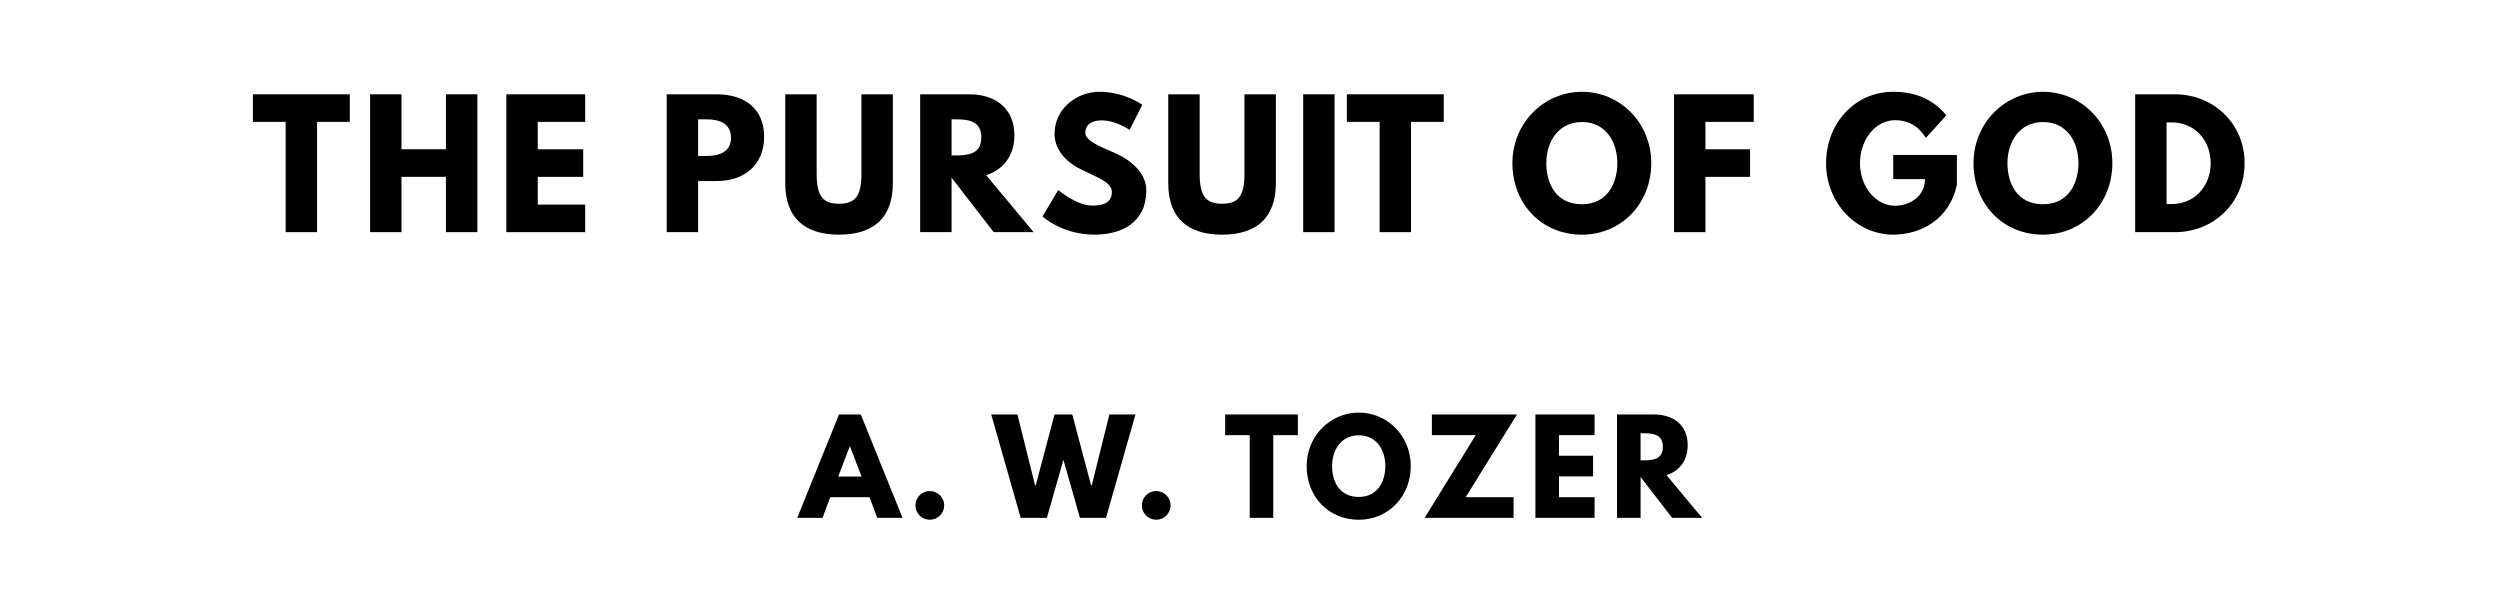
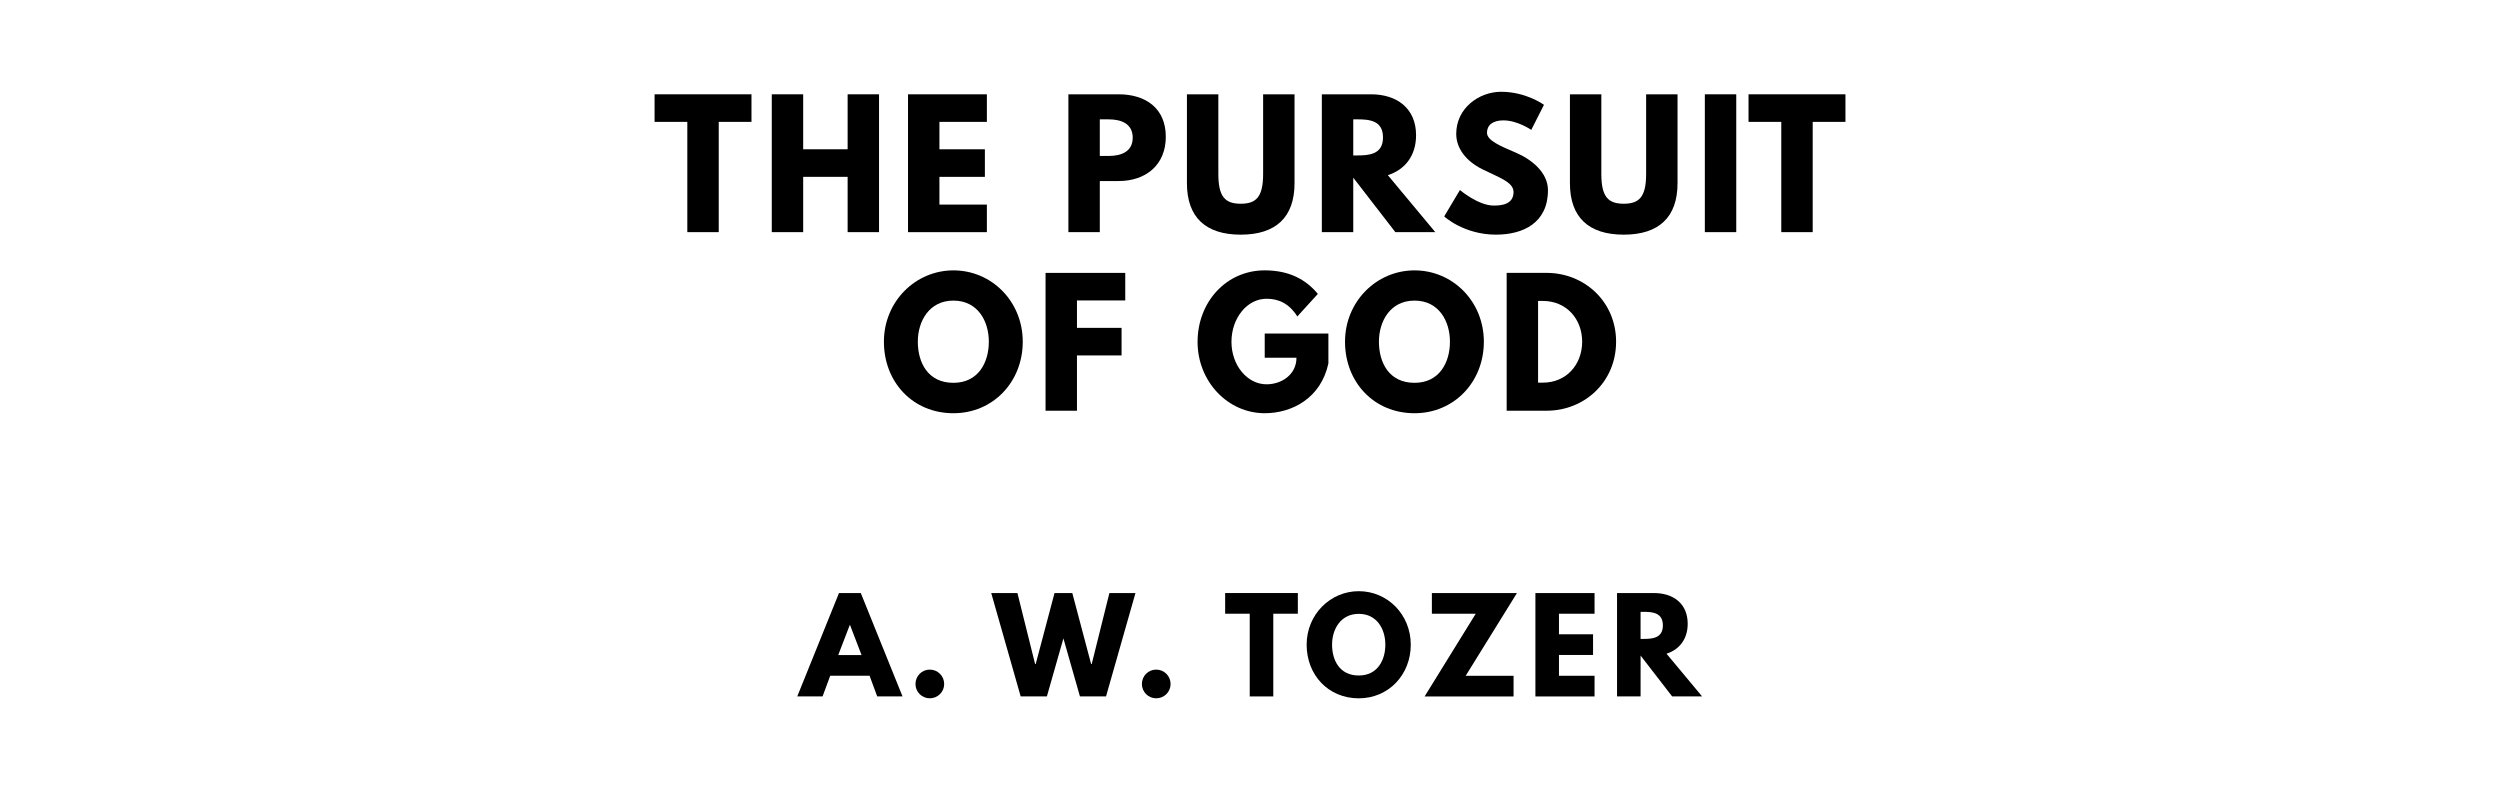
- <svg xmlns="http://www.w3.org/2000/svg" version="1.1" viewBox="0 0 1400 340">
-   <g aria-label="THE PURSUIT OF GOD">
-     <path d="M141.62,68.25l0.00-15.44l54.27,0.00l0.00,15.44l-18.34,0.00l0.00,61.75l-17.59,0.00l0.00-61.75l-18.34,0.00z" />
-     <path d="M224.84,99.03l0.00,30.97l-17.59,0.00l0.00-77.19l17.59,0.00l0.00,30.78l24.89,0.00l0.00-30.78l17.59,0.00l0.00,77.19l-17.59,0.00l0.00-30.97l-24.89,0.00z" />
-     <path d="M327.71,52.81l0.00,15.44l-26.57,0.00l0.00,15.35l25.45,0.00l0.00,15.44l-25.45,0.00l0.00,15.53l26.57,0.00l0.00,15.44l-44.16,0.00l0.00-77.19l44.16,0.00z" />
-     <path d="M373.36,52.81l28.16,0.00c15.06,0.00,26.39,7.77,26.39,23.77c0.00,15.91-11.32,24.80-26.39,24.80l-10.57,0.00l0.00,28.63l-17.59,0.00l0.00-77.19z  M390.95,87.33l4.96,0.00c6.92,0.00,13.47-2.34,13.47-10.20c0.00-7.95-6.55-10.29-13.47-10.29l-4.96,0.00l0.00,20.49z" />
-     <path d="M500.00,52.81l0.00,49.78c0.00,19.09-10.48,28.82-30.13,28.82s-30.13-9.73-30.13-28.82l0.00-49.78l17.59,0.00l0.00,44.63c0.00,12.91,3.93,16.65,12.54,16.65s12.54-3.74,12.54-16.65l0.00-44.63l17.59,0.00z" />
-     <path d="M515.29,52.81l27.60,0.00c14.32,0.00,25.17,7.77,25.17,22.92c0.00,11.60-6.36,19.37-15.81,22.36l26.57,31.91l-22.36,0.00l-23.58-30.50l0.00,30.50l-17.59,0.00l0.00-77.19z  M532.88,87.05l2.06,0.00c6.64,0.00,14.60-0.47,14.60-10.11s-7.95-10.11-14.60-10.11l-2.06,0.00l0.00,20.21z" />
-     <path d="M615.73,51.40c14.04,0.00,23.95,7.30,23.95,7.30l-7.11,14.04s-7.67-5.33-15.63-5.33c-5.99,0.00-9.17,2.71-9.17,6.92c0.00,4.30,7.30,7.39,16.09,11.13c8.61,3.65,18.06,10.95,18.06,21.05c0.00,18.43-14.04,24.89-29.10,24.89c-18.06,0.00-29.01-10.20-29.01-10.20l8.80-14.78s10.29,8.70,18.90,8.70c3.84,0.00,11.13-0.37,11.13-7.58c0.00-5.61-8.23-8.14-17.40-12.73c-9.26-4.58-14.69-11.79-14.69-19.84c0.00-14.41,12.73-23.58,25.17-23.58z" />
-     <path d="M714.48,52.81l0.00,49.78c0.00,19.09-10.48,28.82-30.13,28.82s-30.13-9.73-30.13-28.82l0.00-49.78l17.59,0.00l0.00,44.63c0.00,12.91,3.93,16.65,12.54,16.65s12.54-3.74,12.54-16.65l0.00-44.63l17.59,0.00z" />
-     <path d="M747.37,52.81l0.00,77.19l-17.59,0.00l0.00-77.19l17.59,0.00z" />
-     <path d="M754.24,68.25l0.00-15.44l54.27,0.00l0.00,15.44l-18.34,0.00l0.00,61.75l-17.59,0.00l0.00-61.75l-18.34,0.00z" />
-     <path d="M846.95,91.36c0.00-22.55,17.68-39.95,38.92-39.95c21.43,0.00,38.83,17.40,38.83,39.95s-16.65,40.05-38.83,40.05c-22.83,0.00-38.92-17.50-38.92-40.05z  M865.94,91.36c0.00,11.51,5.52,23.02,19.93,23.02c14.04,0.00,19.84-11.51,19.84-23.02s-6.18-23.02-19.84-23.02c-13.57,0.00-19.93,11.51-19.93,23.02z" />
-     <path d="M982.10,52.81l0.00,15.44l-27.04,0.00l0.00,15.35l24.98,0.00l0.00,15.44l-24.98,0.00l0.00,30.97l-17.59,0.00l0.00-77.19l44.63,0.00z" />
-     <path d="M1095.87,86.77l0.00,16.75c-4.21,19.56-20.49,27.88-35.65,27.88c-20.77,0.00-37.61-17.87-37.61-39.95c0.00-22.18,15.91-40.05,37.61-40.05c13.57,0.00,23.02,5.05,29.75,13.19l-11.51,12.63c-4.49-7.20-10.39-9.92-17.22-9.92c-10.85,0.00-19.65,10.76-19.65,24.14c0.00,13.10,8.80,23.77,19.65,23.77c8.42,0.00,16.75-5.43,16.75-14.88l-17.78,0.00l0.00-13.57l35.65,0.00z" />
-     <path d="M1105.17,91.36c0.00-22.55,17.68-39.95,38.92-39.95c21.43,0.00,38.83,17.40,38.83,39.95s-16.65,40.05-38.83,40.05c-22.83,0.00-38.92-17.50-38.92-40.05z  M1124.17,91.36c0.00,11.51,5.52,23.02,19.93,23.02c14.04,0.00,19.84-11.51,19.84-23.02s-6.18-23.02-19.84-23.02c-13.57,0.00-19.93,11.51-19.93,23.02z" />
-     <path d="M1195.69,52.81l22.36,0.00c21.15,0.00,38.92,16.09,38.92,38.55c0.00,22.55-17.68,38.64-38.92,38.64l-22.36,0.00l0.00-77.19z  M1213.28,114.28l2.71,0.00c13.01,0.00,21.89-9.92,21.99-22.83c0.00-12.91-8.89-22.92-21.99-22.92l-2.71,0.00l0.00,45.75z" />
+ <svg xmlns="http://www.w3.org/2000/svg" version="1.1" viewBox="0 0 1400 440">
+   <g aria-label="THE PURSUIT">
+     <path d="M366.56,68.25l0.00-15.44l54.27,0.00l0.00,15.44l-18.34,0.00l0.00,61.75l-17.59,0.00l0.00-61.75l-18.34,0.00z" />
+     <path d="M449.78,99.03l0.00,30.97l-17.59,0.00l0.00-77.19l17.59,0.00l0.00,30.78l24.89,0.00l0.00-30.78l17.59,0.00l0.00,77.19l-17.59,0.00l0.00-30.97l-24.89,0.00z" />
+     <path d="M552.65,52.81l0.00,15.44l-26.57,0.00l0.00,15.35l25.45,0.00l0.00,15.44l-25.45,0.00l0.00,15.53l26.57,0.00l0.00,15.44l-44.16,0.00l0.00-77.19l44.16,0.00z" />
+     <path d="M598.30,52.81l28.16,0.00c15.06,0.00,26.39,7.77,26.39,23.77c0.00,15.91-11.32,24.80-26.39,24.80l-10.57,0.00l0.00,28.63l-17.59,0.00l0.00-77.19z  M615.89,87.33l4.96,0.00c6.92,0.00,13.47-2.34,13.47-10.20c0.00-7.95-6.55-10.29-13.47-10.29l-4.96,0.00l0.00,20.49z" />
+     <path d="M724.94,52.81l0.00,49.78c0.00,19.09-10.48,28.82-30.13,28.82s-30.13-9.73-30.13-28.82l0.00-49.78l17.59,0.00l0.00,44.63c0.00,12.91,3.93,16.65,12.54,16.65s12.54-3.74,12.54-16.65l0.00-44.63l17.59,0.00z" />
+     <path d="M740.23,52.81l27.60,0.00c14.32,0.00,25.17,7.77,25.17,22.92c0.00,11.60-6.36,19.37-15.81,22.36l26.57,31.91l-22.36,0.00l-23.58-30.50l0.00,30.50l-17.59,0.00l0.00-77.19z  M757.82,87.05l2.06,0.00c6.64,0.00,14.60-0.47,14.60-10.11s-7.95-10.11-14.60-10.11l-2.06,0.00l0.00,20.21z" />
+     <path d="M840.67,51.40c14.04,0.00,23.95,7.30,23.95,7.30l-7.11,14.04s-7.67-5.33-15.63-5.33c-5.99,0.00-9.17,2.71-9.17,6.92c0.00,4.30,7.30,7.39,16.09,11.13c8.61,3.65,18.06,10.95,18.06,21.05c0.00,18.43-14.04,24.89-29.10,24.89c-18.06,0.00-29.01-10.20-29.01-10.20l8.80-14.78s10.29,8.70,18.90,8.70c3.84,0.00,11.13-0.37,11.13-7.58c0.00-5.61-8.23-8.14-17.40-12.73c-9.26-4.58-14.69-11.79-14.69-19.84c0.00-14.41,12.73-23.58,25.17-23.58z" />
+     <path d="M939.42,52.81l0.00,49.78c0.00,19.09-10.48,28.82-30.13,28.82s-30.13-9.73-30.13-28.82l0.00-49.78l17.59,0.00l0.00,44.63c0.00,12.91,3.93,16.65,12.54,16.65s12.54-3.74,12.54-16.65l0.00-44.63l17.59,0.00z" />
+     <path d="M972.30,52.81l0.00,77.19l-17.59,0.00l0.00-77.19l17.59,0.00z" />
+     <path d="M979.18,68.25l0.00-15.44l54.27,0.00l0.00,15.44l-18.34,0.00l0.00,61.75l-17.59,0.00l0.00-61.75l-18.34,0.00z" />
+   </g>
+   <g aria-label="OF GOD">
+     <path d="M494.99,191.36c0.00-22.55,17.68-39.95,38.92-39.95c21.43,0.00,38.83,17.40,38.83,39.95s-16.65,40.05-38.83,40.05c-22.83,0.00-38.92-17.50-38.92-40.05z  M513.98,191.36c0.00,11.51,5.52,23.02,19.93,23.02c14.04,0.00,19.84-11.51,19.84-23.02s-6.18-23.02-19.84-23.02c-13.57,0.00-19.93,11.51-19.93,23.02z" />
+     <path d="M630.14,152.81l0.00,15.44l-27.04,0.00l0.00,15.35l24.98,0.00l0.00,15.44l-24.98,0.00l0.00,30.97l-17.59,0.00l0.00-77.19l44.63,0.00z" />
+     <path d="M743.90,186.77l0.00,16.75c-4.21,19.56-20.49,27.88-35.65,27.88c-20.77,0.00-37.61-17.87-37.61-39.95c0.00-22.18,15.91-40.05,37.61-40.05c13.57,0.00,23.02,5.05,29.75,13.19l-11.51,12.63c-4.49-7.20-10.39-9.92-17.22-9.92c-10.85,0.00-19.65,10.76-19.65,24.14c0.00,13.10,8.80,23.77,19.65,23.77c8.42,0.00,16.75-5.43,16.75-14.88l-17.78,0.00l0.00-13.57l35.65,0.00z" />
+     <path d="M753.21,191.36c0.00-22.55,17.68-39.95,38.92-39.95c21.43,0.00,38.83,17.40,38.83,39.95s-16.65,40.05-38.83,40.05c-22.83,0.00-38.92-17.50-38.92-40.05z  M772.20,191.36c0.00,11.51,5.52,23.02,19.93,23.02c14.04,0.00,19.84-11.51,19.84-23.02s-6.18-23.02-19.84-23.02c-13.57,0.00-19.93,11.51-19.93,23.02z" />
+     <path d="M843.73,152.81l22.36,0.00c21.15,0.00,38.92,16.09,38.92,38.55c0.00,22.55-17.68,38.64-38.92,38.64l-22.36,0.00l0.00-77.19z  M861.32,214.28l2.71,0.00c13.01,0.00,21.89-9.92,21.99-22.83c0.00-12.91-8.89-22.92-21.99-22.92l-2.71,0.00l0.00,45.75z" />
  </g>
  <g aria-label="A. W. TOZER">
-     <path d="M482.05,232.11l23.37,57.89l-14.18,0.00l-4.28-11.58l-22.04,0.00l-4.28,11.58l-14.18,0.00l23.37-57.89l12.21,0.00z  M482.47,266.84l-6.46-16.84l-0.14,0.00l-6.46,16.84l13.05,0.00z" />
-     <path d="M520.67,274.98c4.49,0.00,8.07,3.58,8.07,8.07c0.00,4.42-3.58,8.00-8.07,8.00c-4.42,0.00-8.00-3.58-8.00-8.00c0.00-4.49,3.58-8.07,8.00-8.07z" />
-     <path d="M604.77,290.00l-9.26-32.49l-9.26,32.49l-14.67,0.00l-16.49-57.89l14.67,0.00l9.89,39.72l0.35,0.00l10.53-39.72l9.96,0.00l10.53,39.72l0.35,0.00l9.89-39.72l14.60,0.00l-16.49,57.89l-14.60,0.00z" />
-     <path d="M647.46,274.98c4.49,0.00,8.07,3.58,8.07,8.07c0.00,4.42-3.58,8.00-8.07,8.00c-4.42,0.00-8.00-3.58-8.00-8.00c0.00-4.49,3.58-8.07,8.00-8.07z" />
-     <path d="M686.09,243.68l0.00-11.58l40.70,0.00l0.00,11.58l-13.75,0.00l0.00,46.32l-13.19,0.00l0.00-46.32l-13.75,0.00z" />
-     <path d="M731.72,261.02c0.00-16.91,13.26-29.96,29.19-29.96c16.07,0.00,29.12,13.05,29.12,29.96s-12.49,30.04-29.12,30.04c-17.12,0.00-29.19-13.12-29.19-30.04z  M745.96,261.02c0.00,8.63,4.14,17.26,14.95,17.26c10.53,0.00,14.88-8.63,14.88-17.26s-4.63-17.26-14.88-17.26c-10.18,0.00-14.95,8.63-14.95,17.26z" />
-     <path d="M849.49,232.11l-28.70,46.32l26.81,0.00l0.00,11.58l-49.82,0.00l28.63-46.32l-24.56,0.00l0.00-11.58l47.65,0.00z" />
-     <path d="M892.95,232.11l0.00,11.58l-19.93,0.00l0.00,11.51l19.09,0.00l0.00,11.58l-19.09,0.00l0.00,11.65l19.93,0.00l0.00,11.58l-33.12,0.00l0.00-57.89l33.12,0.00z" />
-     <path d="M905.53,232.11l20.70,0.00c10.74,0.00,18.88,5.82,18.88,17.19c0.00,8.70-4.77,14.53-11.86,16.77l19.93,23.93l-16.77,0.00l-17.68-22.88l0.00,22.88l-13.19,0.00l0.00-57.89z  M918.72,257.79l1.54,0.00c4.98,0.00,10.95-0.35,10.95-7.58s-5.96-7.58-10.95-7.58l-1.54,0.00l0.00,15.16z" />
+     <path d="M482.05,332.11l23.37,57.89l-14.18,0.00l-4.28-11.58l-22.04,0.00l-4.28,11.58l-14.18,0.00l23.37-57.89l12.21,0.00z  M482.47,366.84l-6.46-16.84l-0.14,0.00l-6.46,16.84l13.05,0.00z" />
+     <path d="M520.67,374.98c4.49,0.00,8.07,3.58,8.07,8.07c0.00,4.42-3.58,8.00-8.07,8.00c-4.42,0.00-8.00-3.58-8.00-8.00c0.00-4.49,3.58-8.07,8.00-8.07z" />
+     <path d="M604.77,390.00l-9.26-32.49l-9.26,32.49l-14.67,0.00l-16.49-57.89l14.67,0.00l9.89,39.72l0.35,0.00l10.53-39.72l9.96,0.00l10.53,39.72l0.35,0.00l9.89-39.72l14.60,0.00l-16.49,57.89l-14.60,0.00z" />
+     <path d="M647.46,374.98c4.49,0.00,8.07,3.58,8.07,8.07c0.00,4.42-3.58,8.00-8.07,8.00c-4.42,0.00-8.00-3.58-8.00-8.00c0.00-4.49,3.58-8.07,8.00-8.07z" />
+     <path d="M686.09,343.68l0.00-11.58l40.70,0.00l0.00,11.58l-13.75,0.00l0.00,46.32l-13.19,0.00l0.00-46.32l-13.75,0.00z" />
+     <path d="M731.72,361.02c0.00-16.91,13.26-29.96,29.19-29.96c16.07,0.00,29.12,13.05,29.12,29.96s-12.49,30.04-29.12,30.04c-17.12,0.00-29.19-13.12-29.19-30.04z  M745.96,361.02c0.00,8.63,4.14,17.26,14.95,17.26c10.53,0.00,14.88-8.63,14.88-17.26s-4.63-17.26-14.88-17.26c-10.18,0.00-14.95,8.63-14.95,17.26z" />
+     <path d="M849.49,332.11l-28.70,46.32l26.81,0.00l0.00,11.58l-49.82,0.00l28.63-46.32l-24.56,0.00l0.00-11.58l47.65,0.00z" />
+     <path d="M892.95,332.11l0.00,11.58l-19.93,0.00l0.00,11.51l19.09,0.00l0.00,11.58l-19.09,0.00l0.00,11.65l19.93,0.00l0.00,11.58l-33.12,0.00l0.00-57.89l33.12,0.00z" />
+     <path d="M905.53,332.11l20.70,0.00c10.74,0.00,18.88,5.82,18.88,17.19c0.00,8.70-4.77,14.53-11.86,16.77l19.93,23.93l-16.77,0.00l-17.68-22.88l0.00,22.88l-13.19,0.00l0.00-57.89z  M918.72,357.79l1.54,0.00c4.98,0.00,10.95-0.35,10.95-7.58s-5.96-7.58-10.95-7.58l-1.54,0.00l0.00,15.16z" />
  </g>
</svg>
